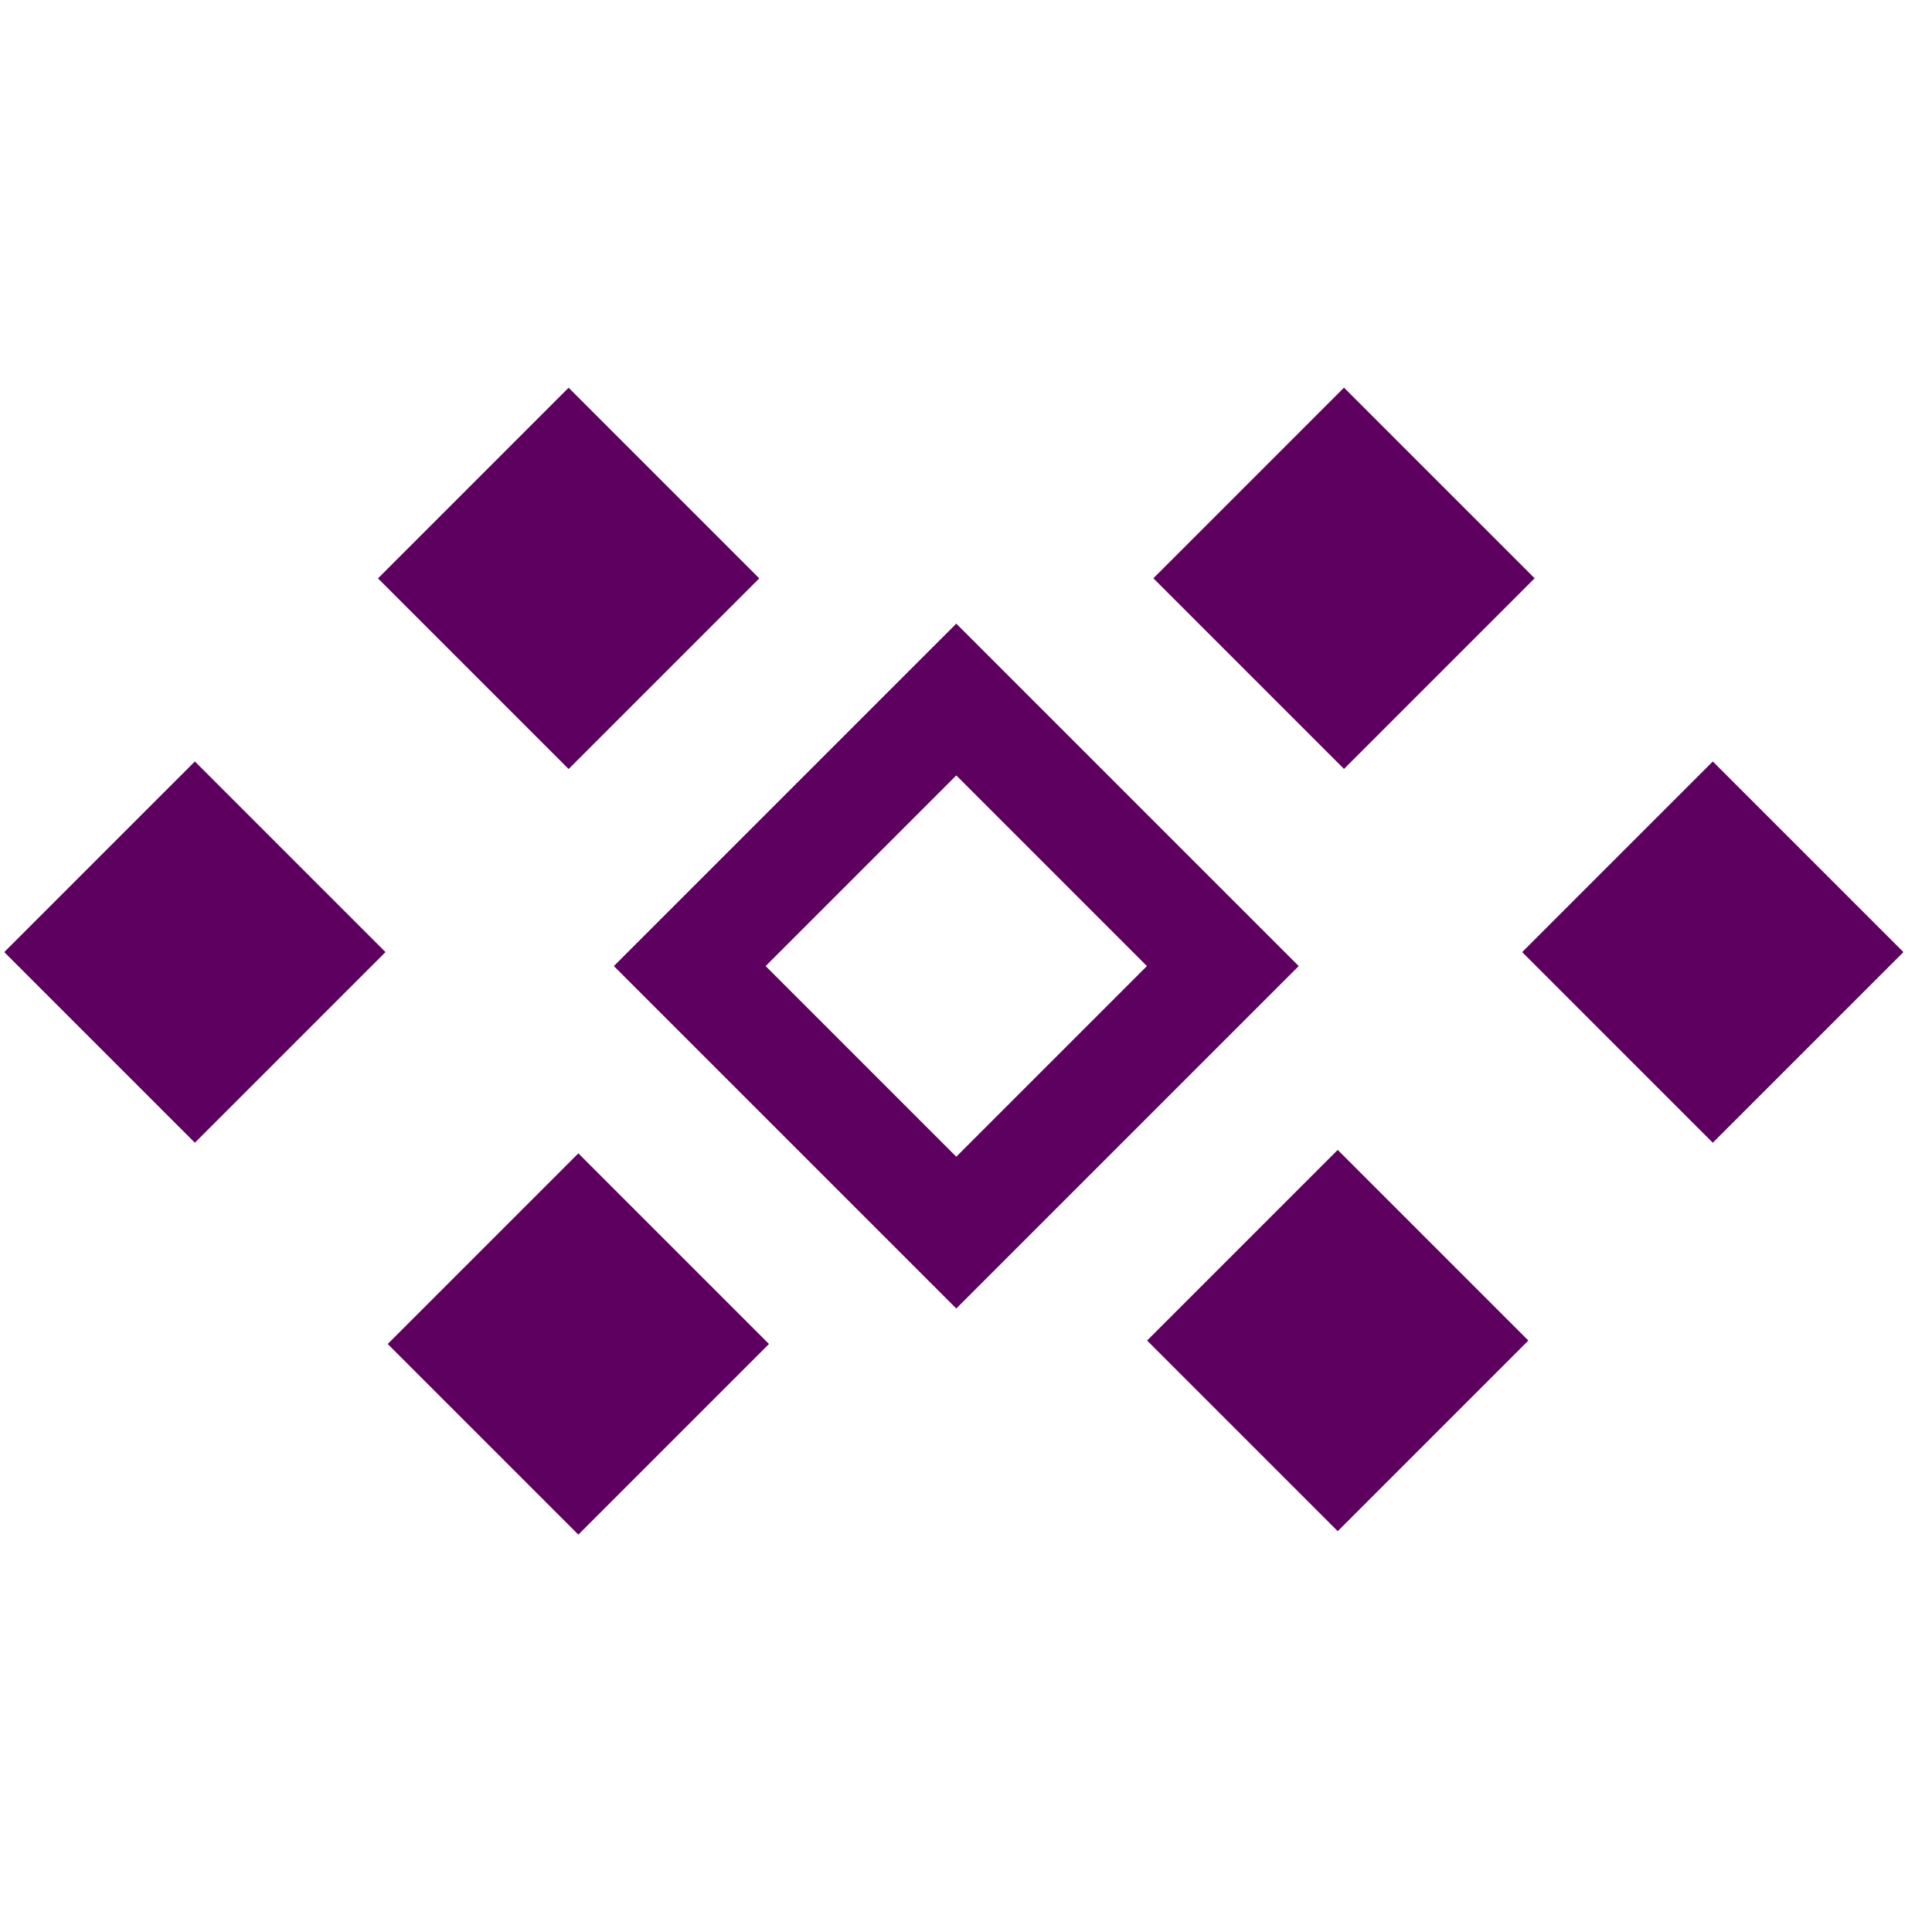
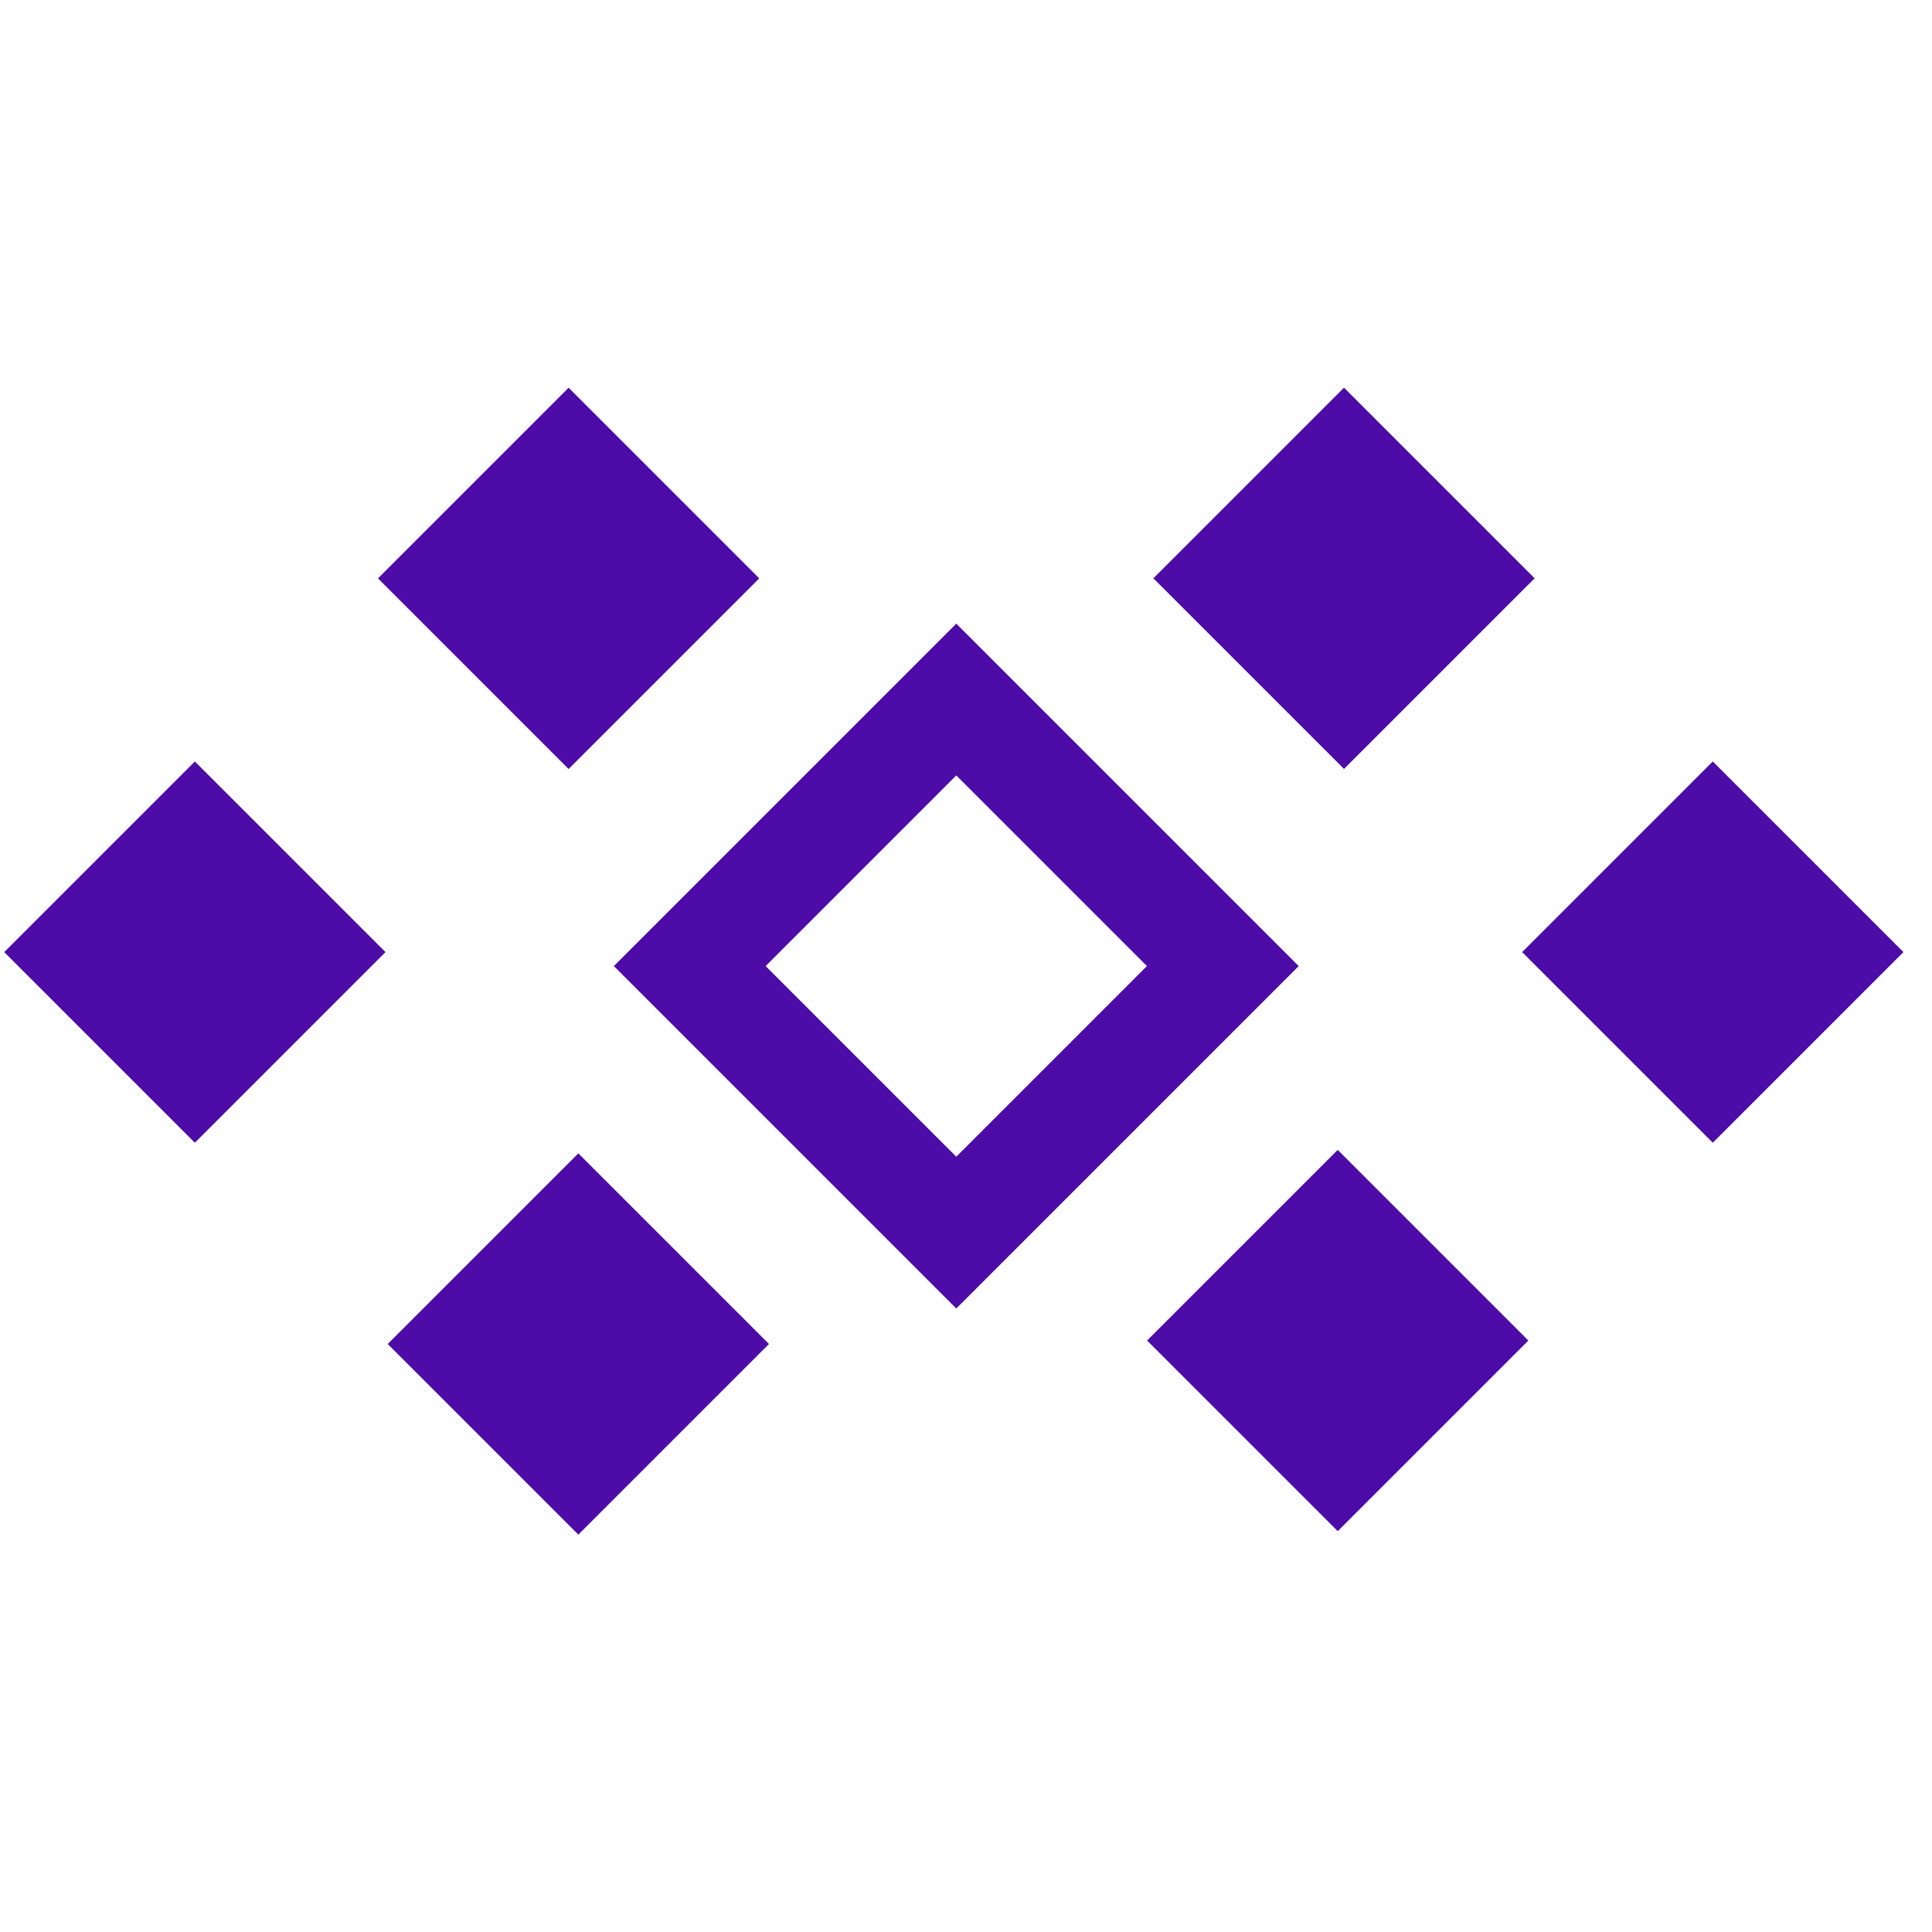
<svg xmlns="http://www.w3.org/2000/svg" width="90" height="90" viewBox="0 0 90 90" fill="none">
-   <rect x="62.316" y="53.567" width="12.559" height="12.559" transform="rotate(45 62.3164 53.5674)" fill="#5E0060" />
-   <rect x="62.609" y="18.059" width="12.559" height="12.559" transform="rotate(45 62.6094 18.0586)" fill="#5E0060" />
-   <rect x="26.941" y="53.728" width="12.559" height="12.559" transform="rotate(45 26.9414 53.7285)" fill="#5E0060" />
-   <rect x="26.488" y="18.062" width="12.559" height="12.559" transform="rotate(45 26.4883 18.0625)" fill="#5E0060" />
-   <rect x="44.547" y="32.587" width="17.559" height="17.559" transform="rotate(45 44.5469 32.5875)" stroke="#5E0060" stroke-width="5" />
-   <rect x="79.789" y="35.472" width="12.559" height="12.559" transform="rotate(45 79.7891 35.4717)" fill="#5E0060" />
-   <rect x="9.078" y="35.472" width="12.559" height="12.559" transform="rotate(45 9.07812 35.4717)" fill="#5E0060" />
+   <rect x="62.316" y="53.567" width="12.559" height="12.559" transform="rotate(45 62.3164 53.5674)" fill="#4D0CA7" />
+   <rect x="62.609" y="18.059" width="12.559" height="12.559" transform="rotate(45 62.6094 18.0586)" fill="#4D0CA7" />
+   <rect x="26.941" y="53.728" width="12.559" height="12.559" transform="rotate(45 26.9414 53.7285)" fill="#4D0CA7" />
+   <rect x="26.488" y="18.062" width="12.559" height="12.559" transform="rotate(45 26.4883 18.0625)" fill="#4D0CA7" />
+   <rect x="44.547" y="32.587" width="17.559" height="17.559" transform="rotate(45 44.5469 32.5875)" stroke="#4D0CA7" stroke-width="5" />
+   <rect x="79.789" y="35.472" width="12.559" height="12.559" transform="rotate(45 79.7891 35.4717)" fill="#4D0CA7" />
+   <rect x="9.078" y="35.472" width="12.559" height="12.559" transform="rotate(45 9.07812 35.4717)" fill="#4D0CA7" />
</svg>
